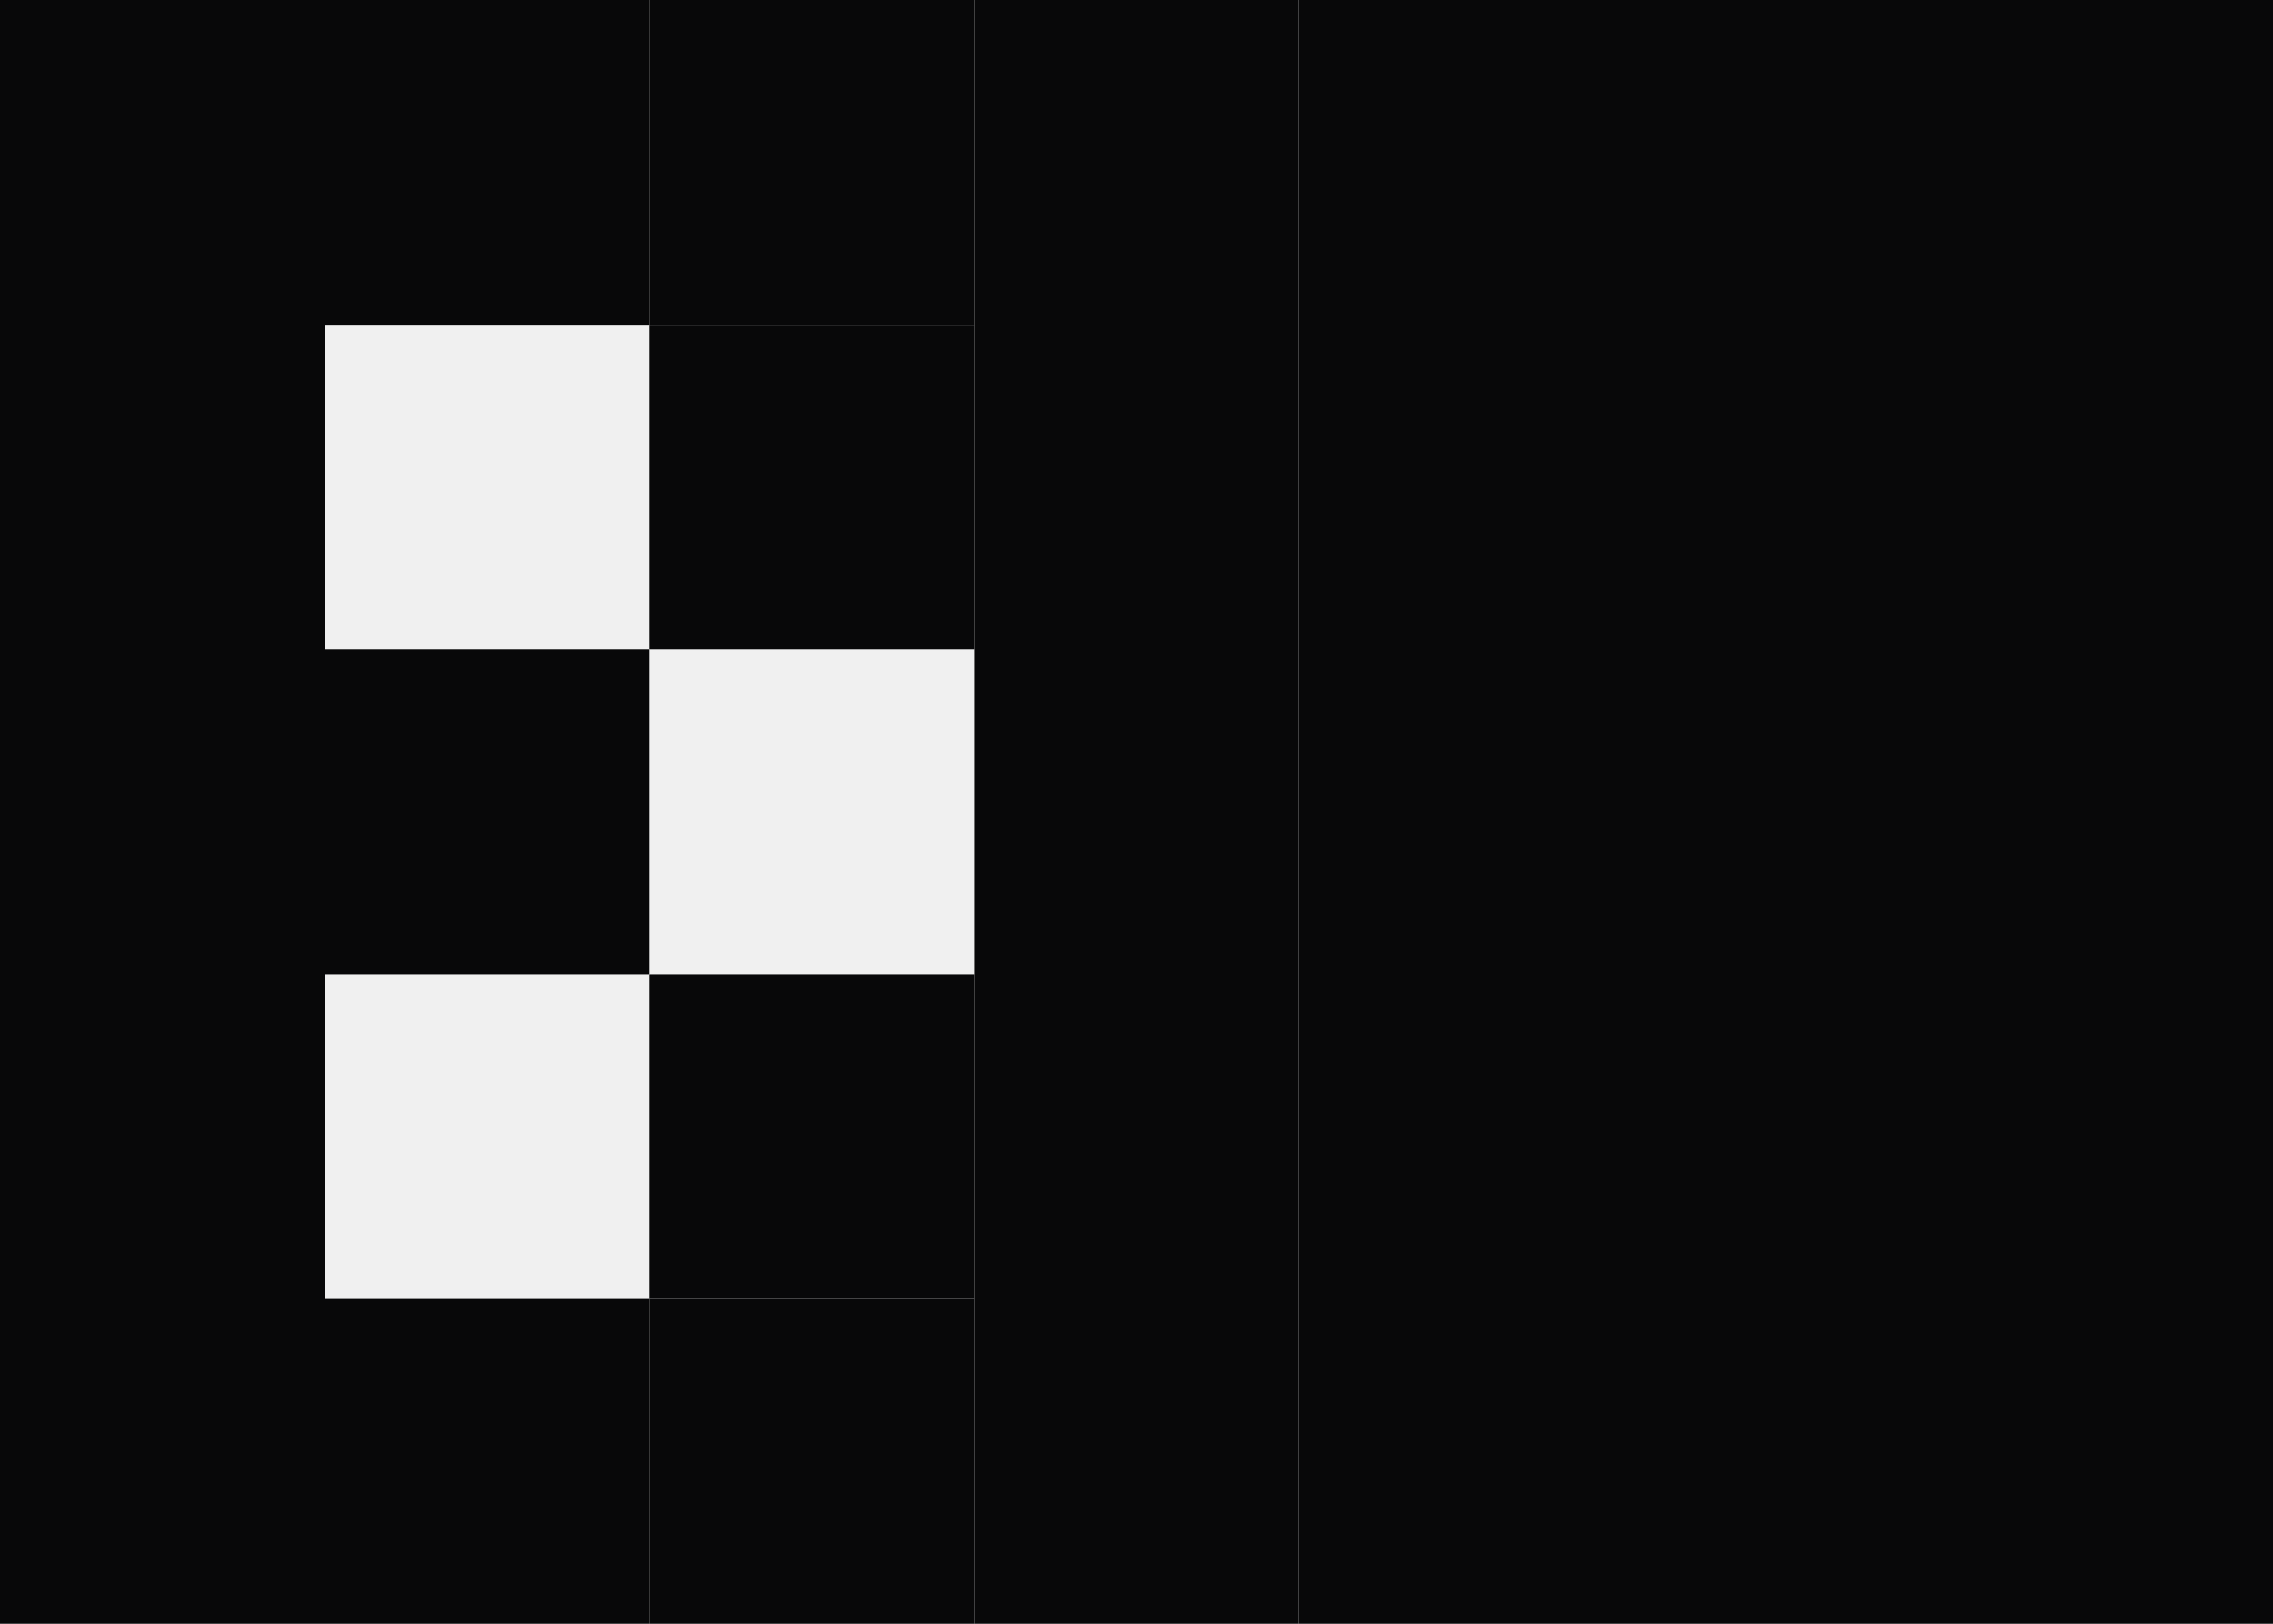
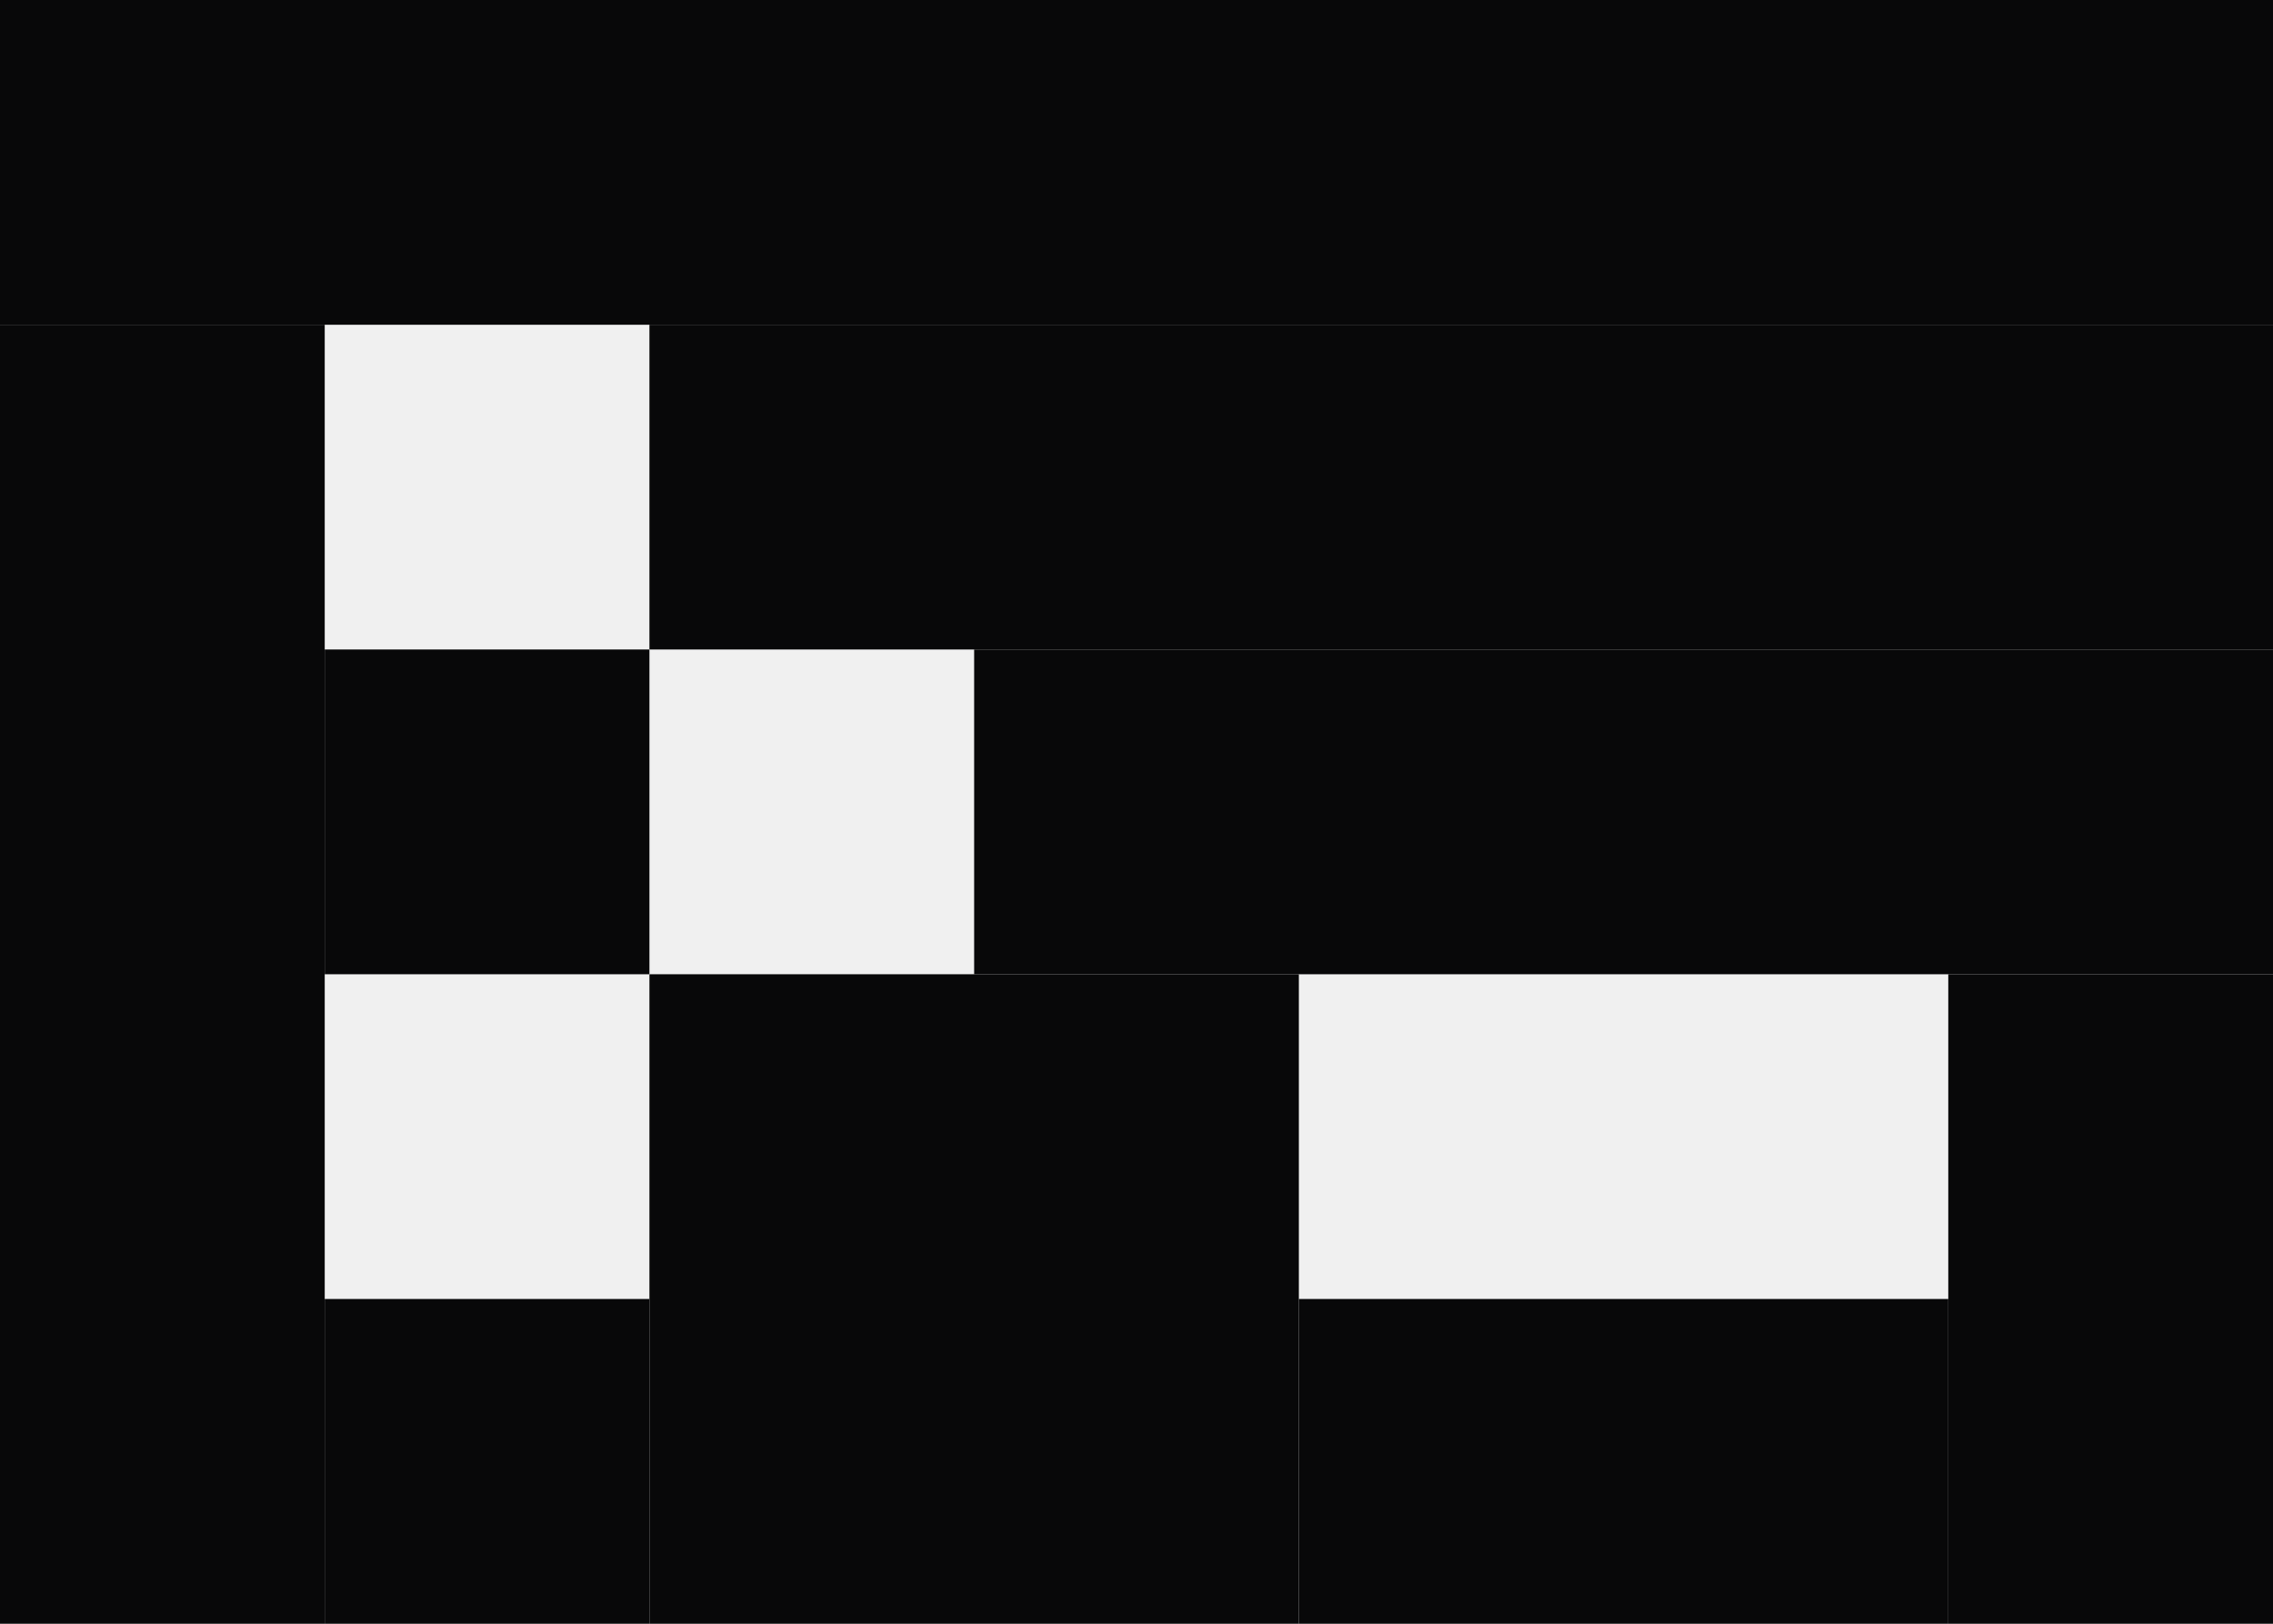
<svg xmlns="http://www.w3.org/2000/svg" width="7" height="5" viewBox="0 0 7 5" fill="none">
-   <g clip-path="url(#clip0_11946_46271)">
-     <rect x="2" y="2" width="1" height="1" transform="rotate(90 2 2)" fill="#080809" />
-     <rect x="2" width="1" height="1" transform="rotate(90 2 0)" fill="#080809" />
-     <rect x="2" y="4" width="1" height="1" transform="rotate(90 2 4)" fill="#080809" />
-     <rect x="3" y="3" width="1" height="1" transform="rotate(90 3 3)" fill="#080809" />
-     <rect x="3" y="1" width="1" height="1" transform="rotate(90 3 1)" fill="#080809" />
-     <rect x="3" width="1" height="1" transform="rotate(90 3 0)" fill="#080809" />
-     <rect x="4" width="5" height="1" transform="rotate(90 4 0)" fill="#080809" />
-     <rect x="6" width="5" height="2" transform="rotate(90 6 0)" fill="#080809" />
-     <rect x="7" width="5" height="1" transform="rotate(90 7 0)" fill="#080809" />
-     <rect x="3" y="4" width="1" height="1" transform="rotate(90 3 4)" fill="#080809" />
-     <rect x="1" width="5" height="1" transform="rotate(90 1 0)" fill="#080809" />
-   </g>
-   <defs>
-     <clipPath id="clip0_11946_46271">
-       <rect width="7" height="5" fill="white" />
-     </clipPath>
-   </defs>
+   <rect x="0" y="0" width="7" height="1" fill="#080809" />
+   <rect x="0" y="1" width="1" height="4" fill="#080809" />
+   <rect x="2" y="1" width="5" height="1" fill="#080809" />
+   <rect x="1" y="2" width="1" height="1" fill="#080809" />
+   <rect x="3" y="2" width="4" height="1" fill="#080809" />
+   <rect x="2" y="3" width="2" height="2" fill="#080809" />
+   <rect x="6" y="3" width="1" height="2" fill="#080809" />
+   <rect x="1" y="4" width="1" height="1" fill="#080809" />
+   <rect x="4" y="4" width="2" height="1" fill="#080809" />
</svg>
